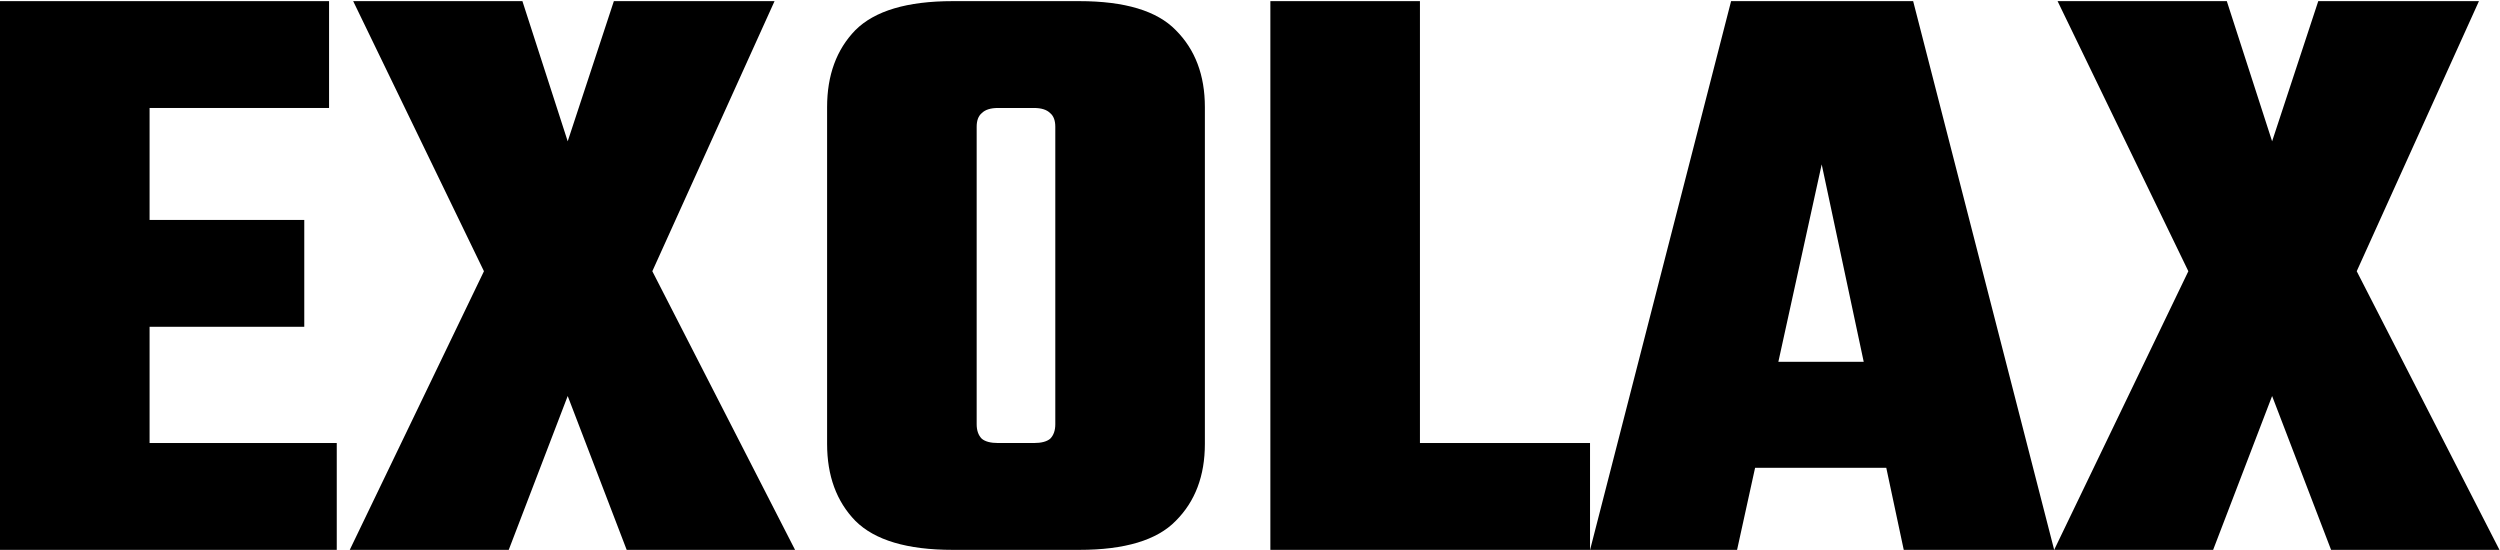
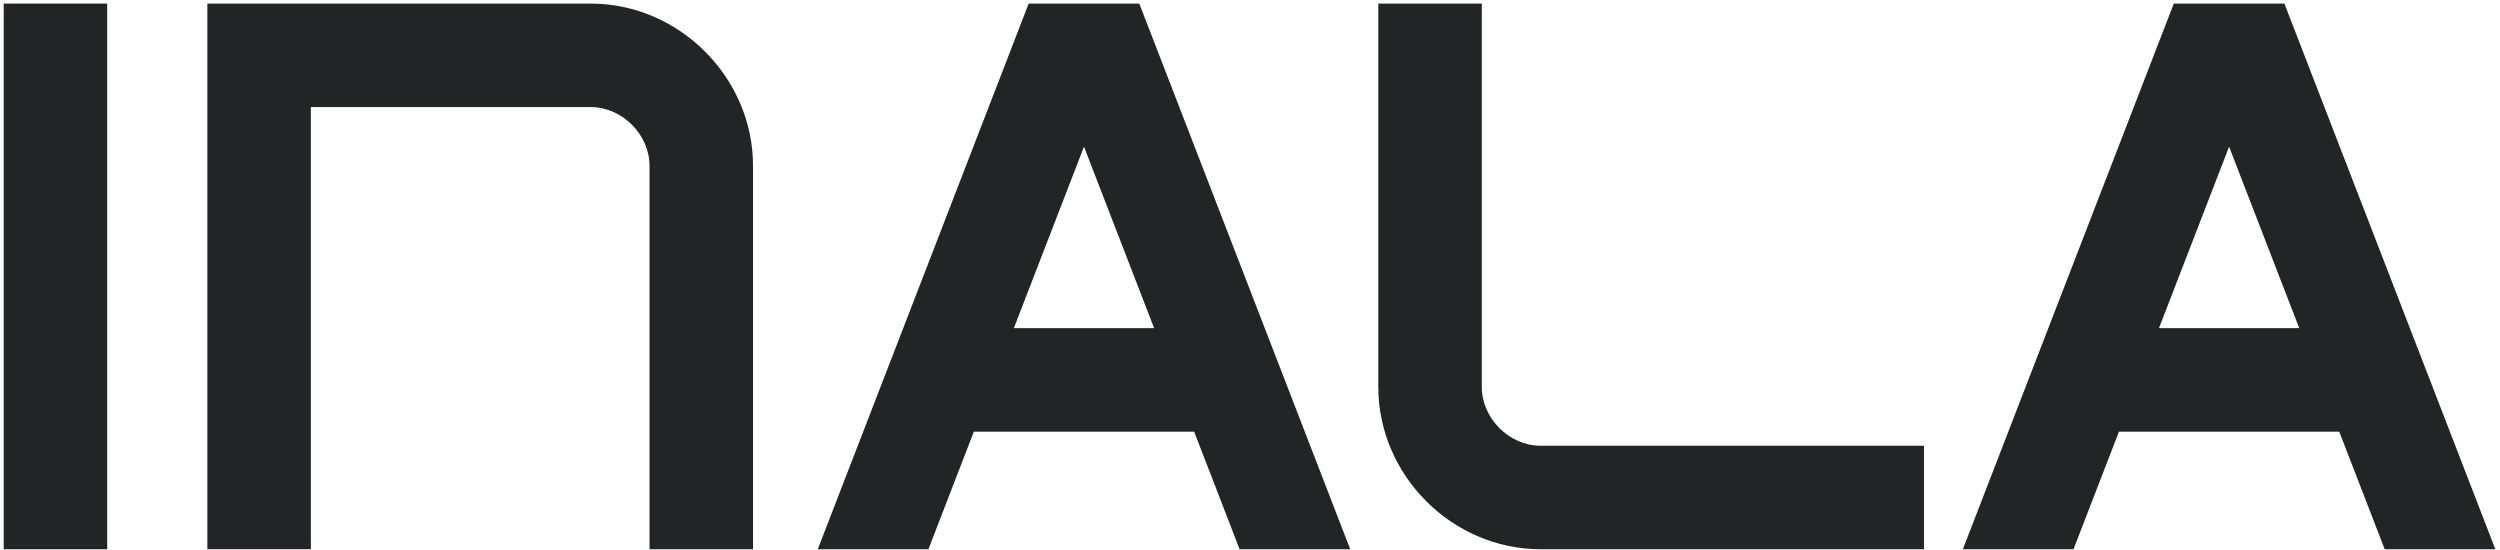
- <svg xmlns="http://www.w3.org/2000/svg" width="1755" height="386" viewBox="0 0 1755 386" fill="none">
-   <path d="M0 0.8H105V386H0V0.8ZM213.6 154.4V229.4H45V154.4H213.6ZM231 0.8V75.8H37.2V0.8H231ZM236.4 311V386H37.2V311H236.4Z" fill="black" />
-   <path d="M457.931 190.4L558.131 386H439.931L398.531 278L357.131 386H245.531L339.731 190.4L247.931 0.8H366.731L398.531 99.2L430.931 0.8H543.731L457.931 190.4Z" fill="black" />
-   <path d="M740.822 161.6V89C740.822 84.6 739.622 81.4 737.222 79.4C734.822 77 731.022 75.8 725.822 75.8H706.022V0.8H757.622C789.622 0.8 812.222 7.6 825.422 21.2C839.022 34.8 845.822 52.8 845.822 75.2V161.6H740.822ZM740.822 297.8V153.8H845.822V311.6C845.822 334 839.022 352 825.422 365.6C812.222 379.2 789.622 386 757.622 386H706.022V311H725.822C731.022 311 734.822 310 737.222 308C739.622 305.6 740.822 302.2 740.822 297.8ZM685.622 89V161.6H580.622V75.2C580.622 52.8 587.222 34.8 600.422 21.2C614.022 7.6 636.822 0.8 668.822 0.8H720.422V75.8H700.622C695.422 75.8 691.622 77 689.222 79.4C686.822 81.4 685.622 84.6 685.622 89ZM685.622 153.8V297.8C685.622 302.2 686.822 305.6 689.222 308C691.622 310 695.422 311 700.622 311H720.422V386H668.822C636.822 386 614.022 379.2 600.422 365.6C587.222 352 580.622 334 580.622 311.6V153.8H685.622Z" fill="black" />
-   <path d="M891.797 0.8H996.797V386H891.797V0.8ZM926.597 386V311H1116.2V386H926.597Z" fill="black" />
-   <path d="M1376.03 254V328.4H1183.43V254H1376.03ZM1442.03 386H1336.43L1278.83 115.4L1219.43 386H1116.23L1215.23 0.8H1343.03L1442.03 386Z" fill="black" />
-   <path d="M1654.42 190.4L1754.62 386H1636.42L1595.02 278L1553.62 386H1442.02L1536.22 190.4L1444.42 0.8H1563.22L1595.02 99.2L1627.42 0.8H1740.22L1654.42 190.4Z" fill="black" />
+ <svg xmlns="http://www.w3.org/2000/svg" id="Layer_1" data-name="Layer 1" width="1755" height="386" viewBox="0 0 1755 386">
+   <defs>
+     <style>
+       .cls-1 {
+         fill: #222526;
+         stroke-width: 0px;
+       }
+     </style>
+   </defs>
+   <path class="cls-1" d="M2.6,385.57V2.52h72.65v383.05H2.6Z" />
+   <path class="cls-1" d="M414.69,2.52c62.1,0,113.93,51.84,113.93,113.92v269.13h-72.65V116.44c0-22.07-19.29-41.28-41.27-41.28h-196.48v310.4h-72.65V2.52s246.73,0,269.12,0Z" />
+   <path class="cls-1" d="M947.87,385.57h-77.67l-31.91-82.56h-154.64l-31.91,82.56h-77.67L722.13,2.52h77.66l148.07,383.05ZM810.2,230.37l-49.24-127.39-49.24,127.39h98.48Z" />
+   <path class="cls-1" d="M1040.22,2.52v269.12c0,22.07,19.3,41.27,41.28,41.27h269.12v72.66h-269.12c-62.1,0-113.93-51.85-113.93-113.92V2.52h72.65Z" />
+   <path class="cls-1" d="M1751.73,385.57h-77.67l-31.91-82.56h-154.64l-31.91,82.56h-77.67L1526,2.52h77.66l148.07,383.05ZM1614.07,230.37l-49.24-127.39-49.24,127.39h98.48Z" />
</svg>
